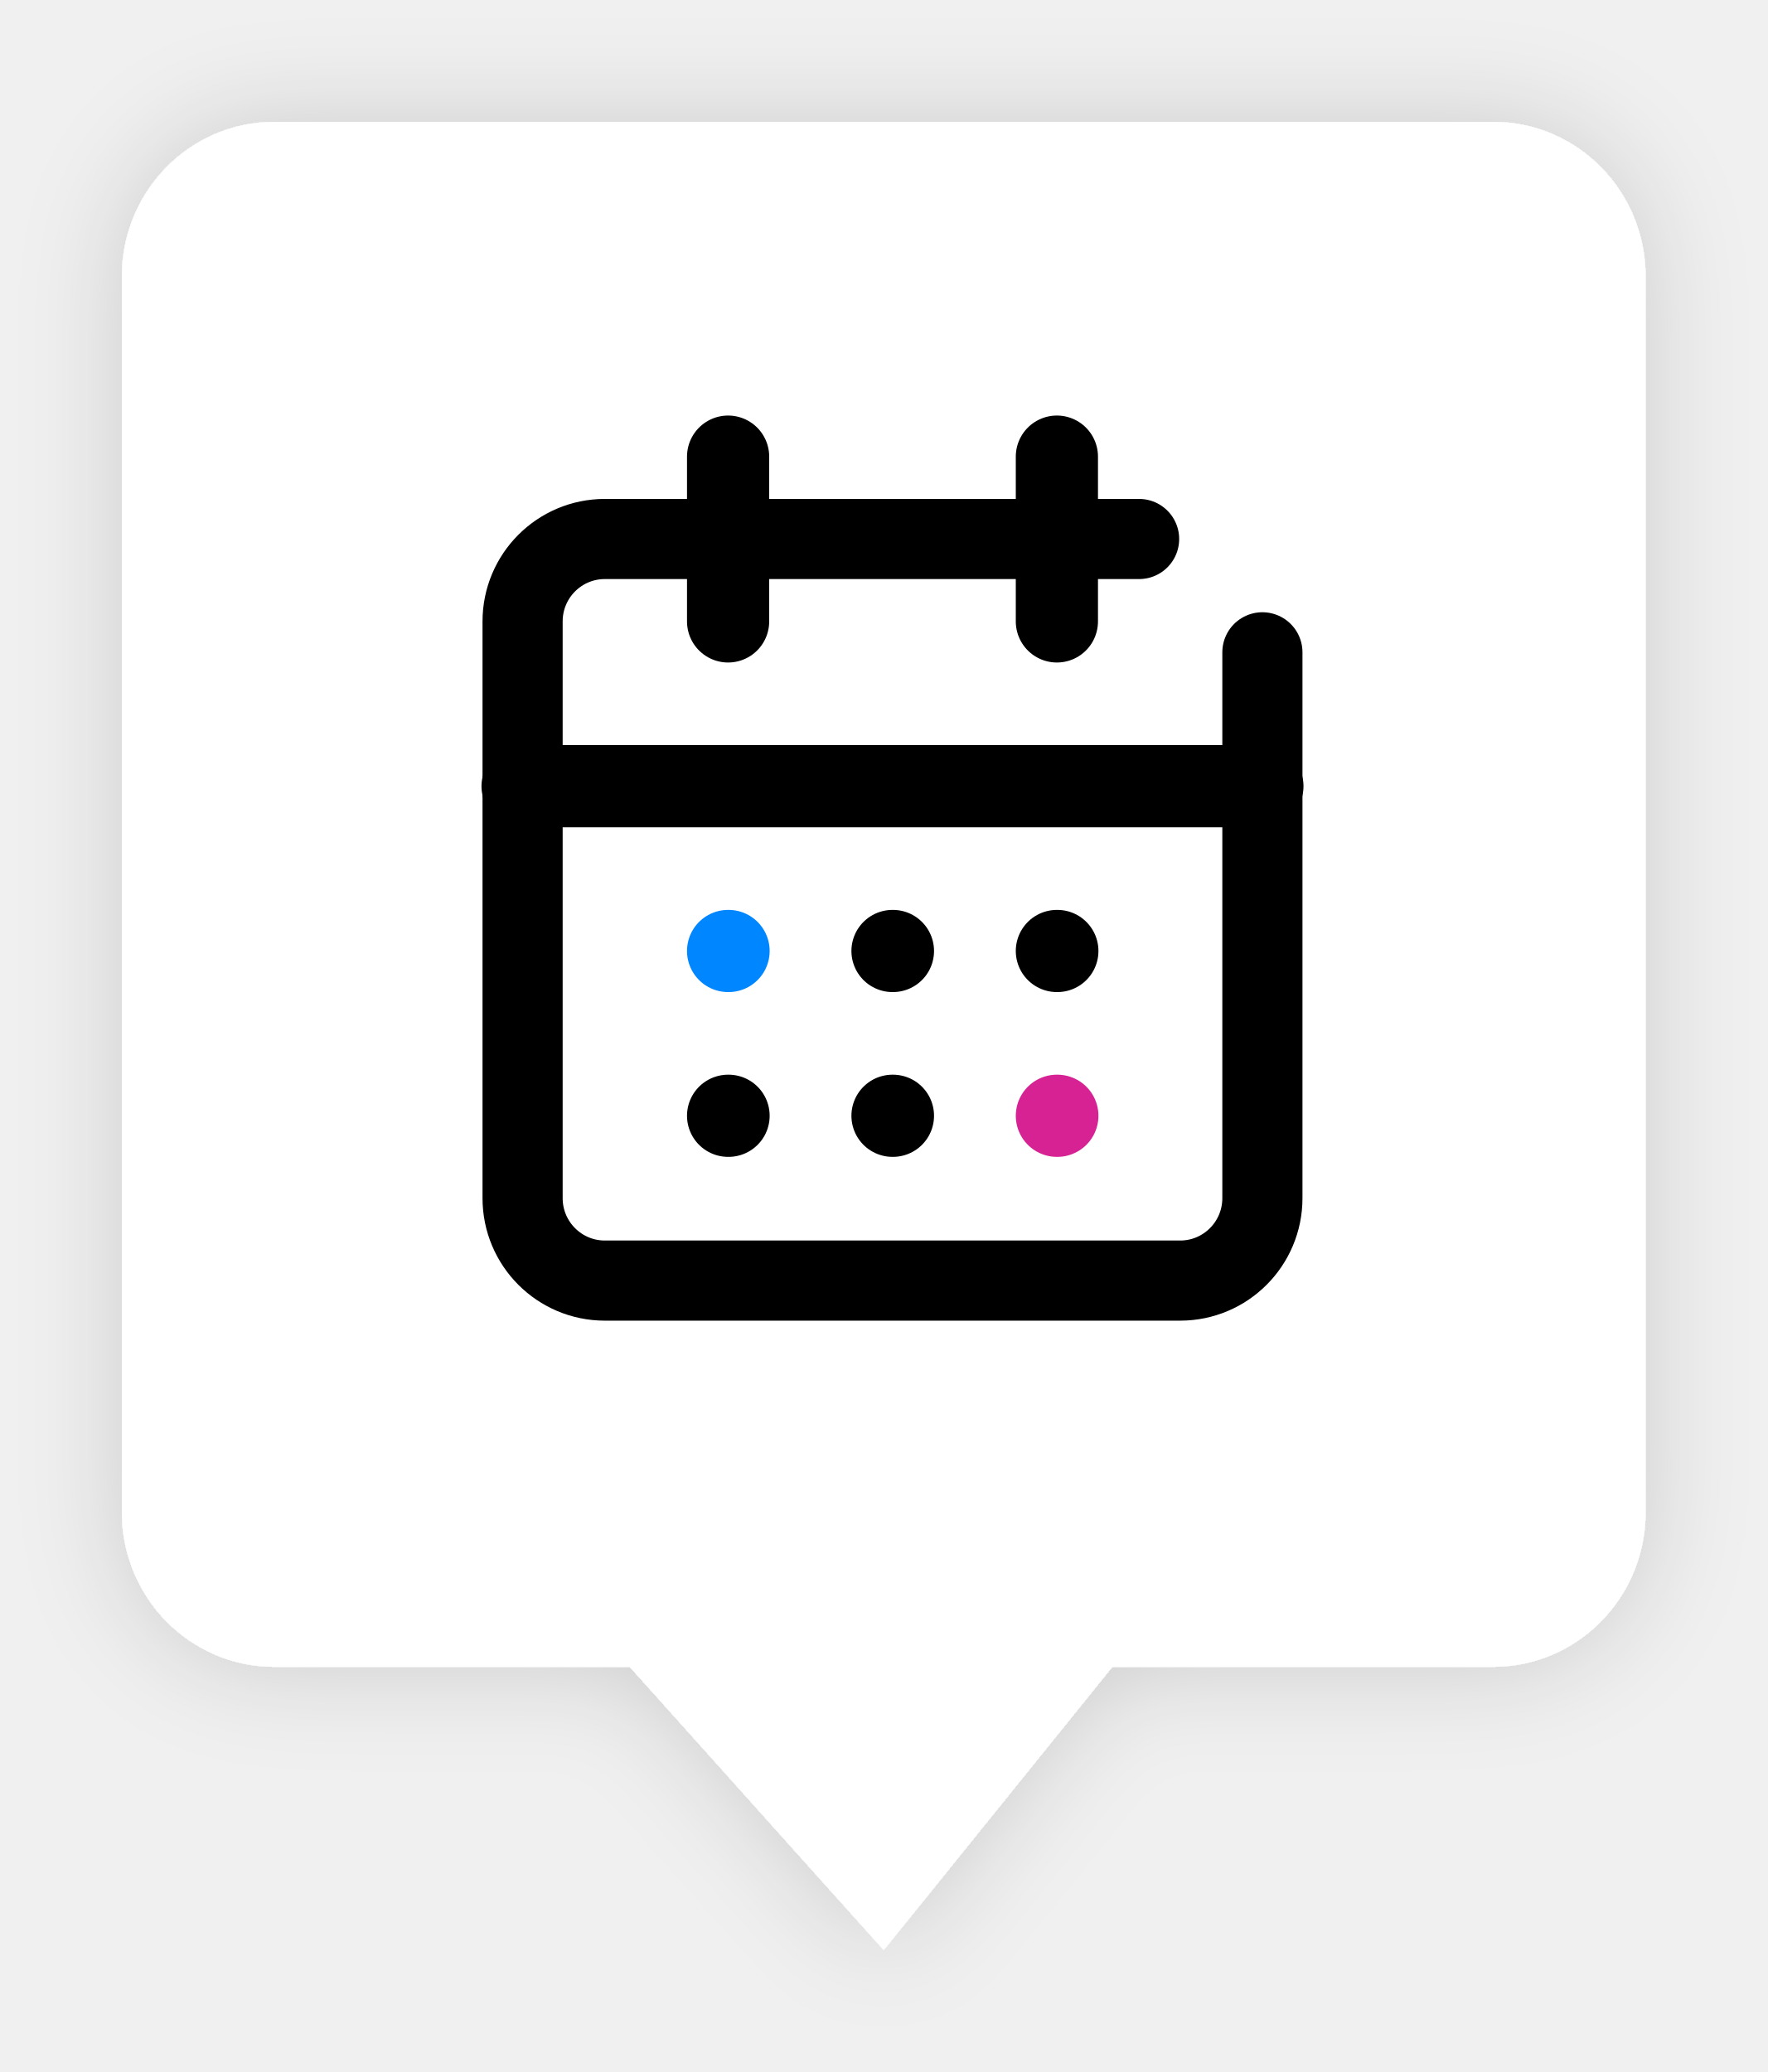
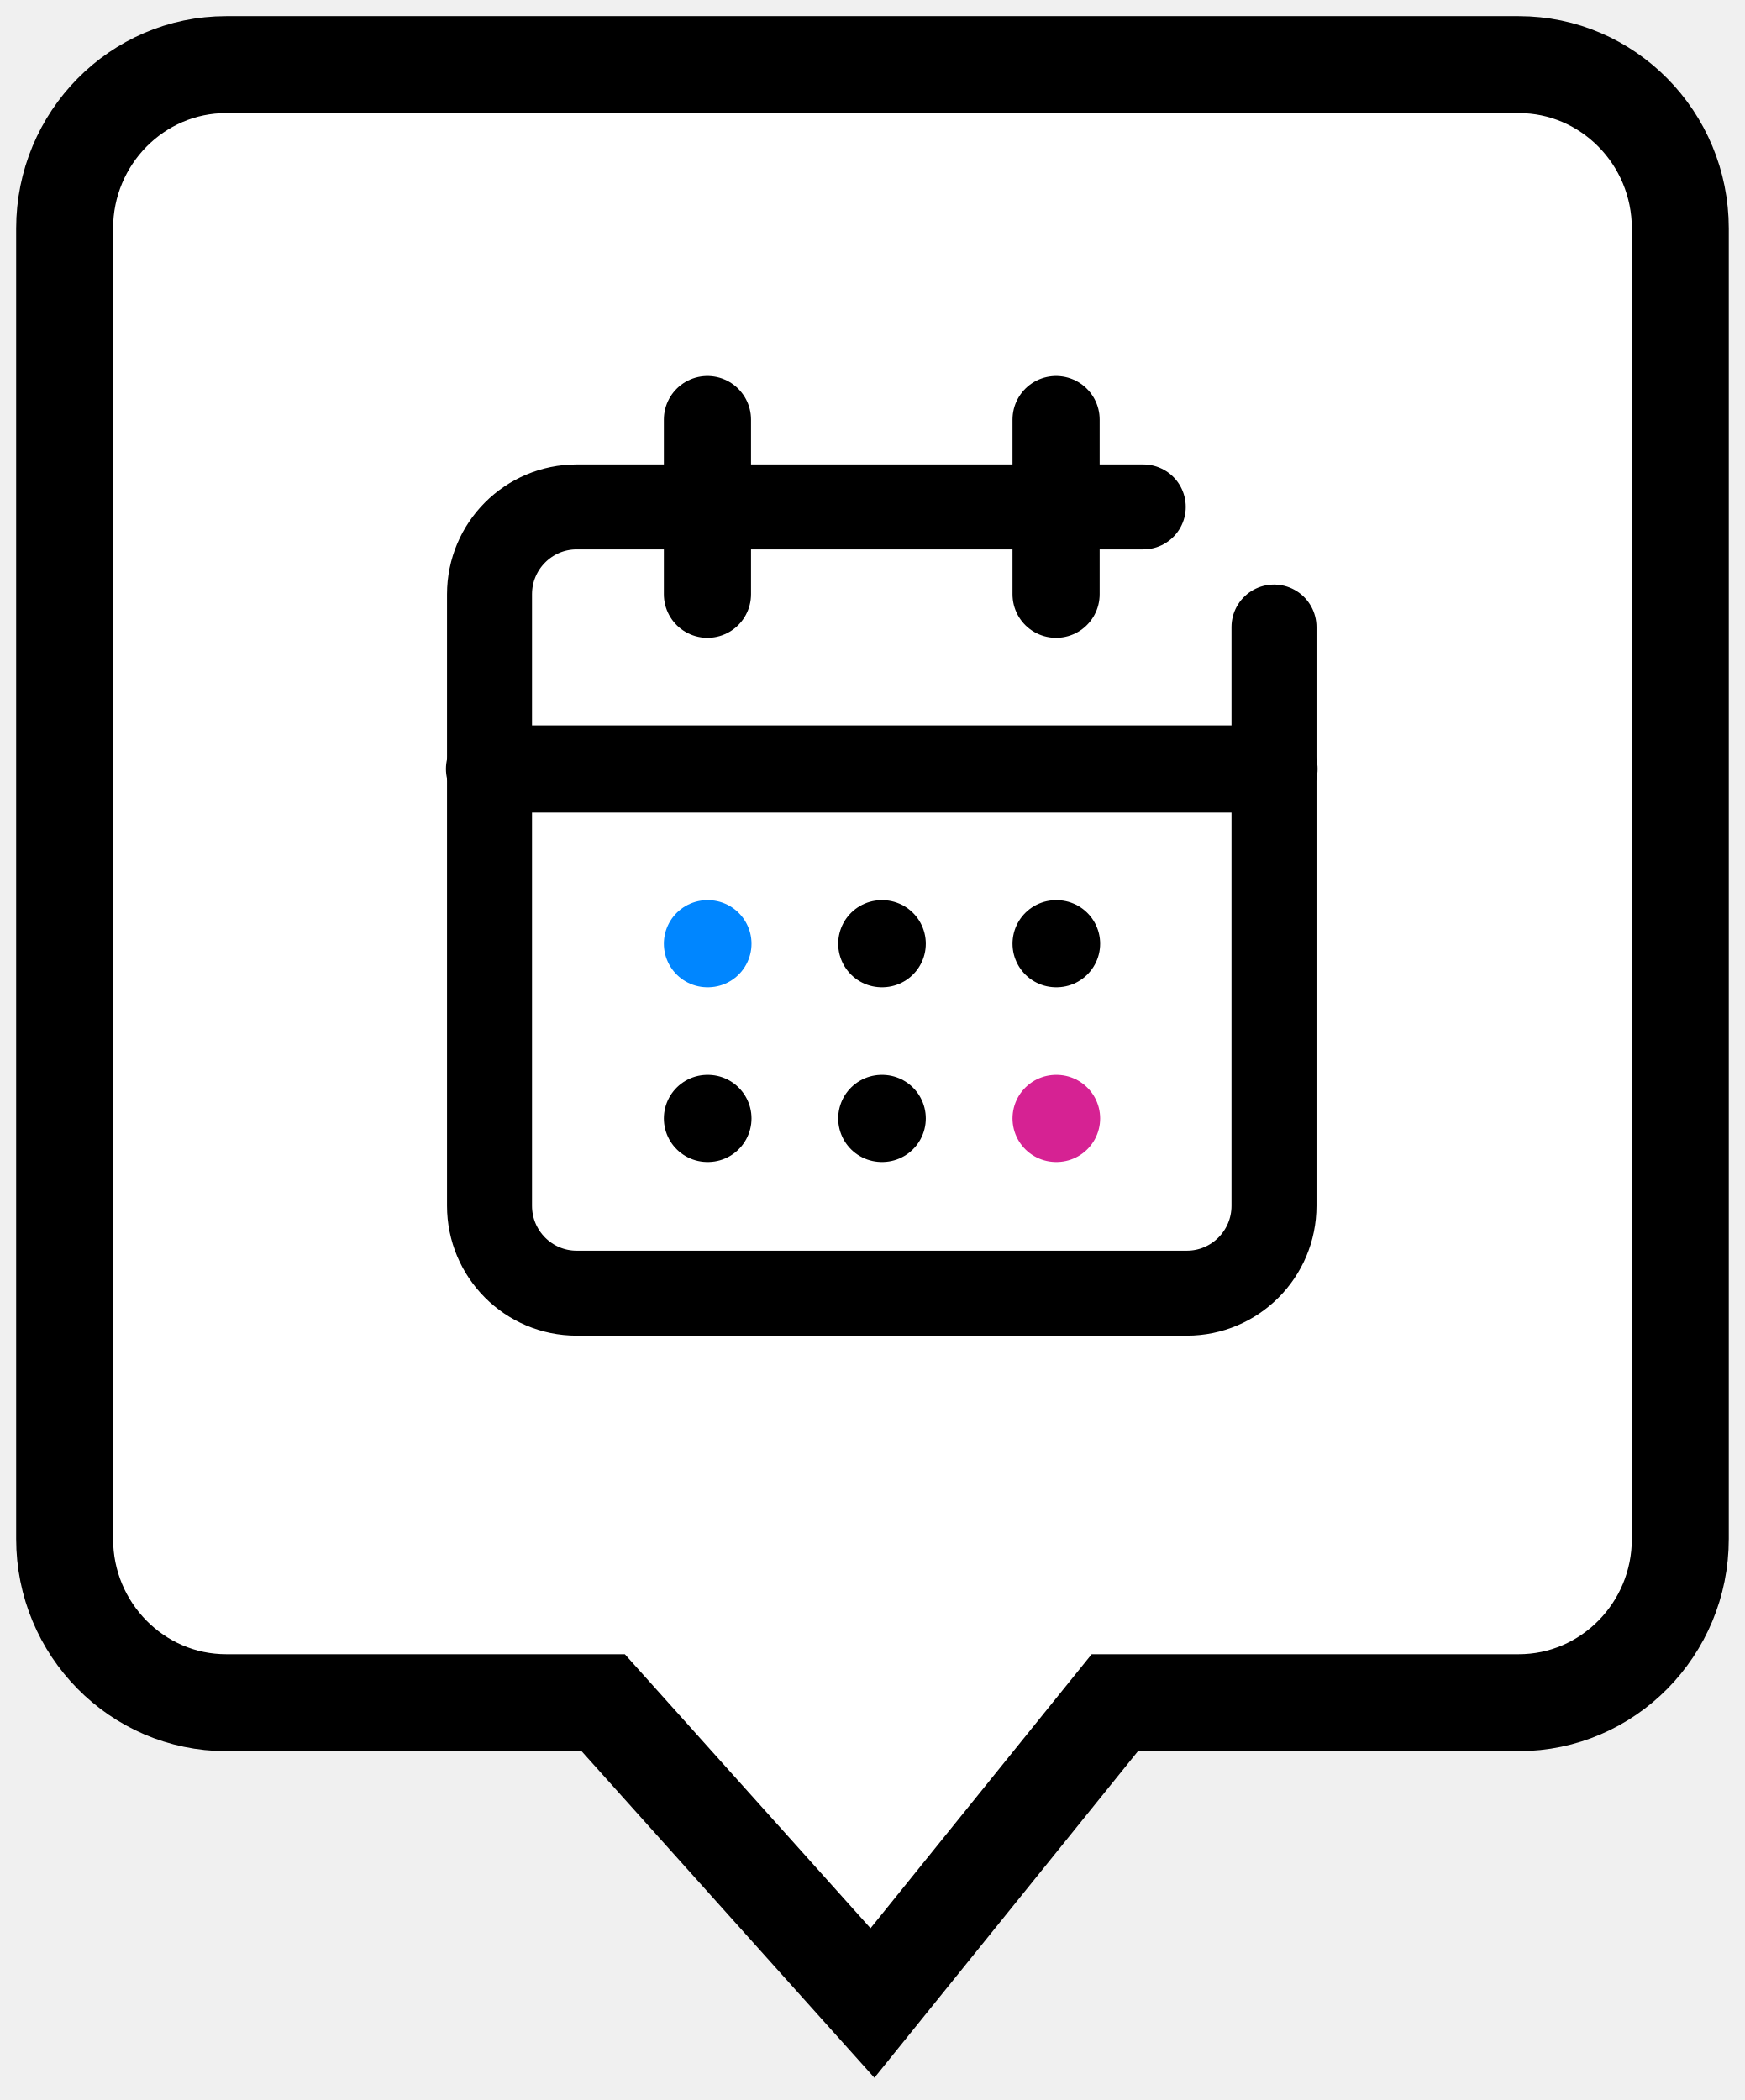
- <svg xmlns="http://www.w3.org/2000/svg" width="58" height="68" viewBox="0 0 58 68" fill="none">
-   <g filter="url(#filter0_d_17_2)">
-     <path d="M49 54.702H36.5L29 63.998L20.667 54.702H9C6.242 54.702 4 52.429 4 49.632V9.07C4 6.273 6.242 4 9 4H49C51.758 4 54 6.273 54 9.07V49.632C54 52.429 51.758 54.702 49 54.702Z" fill="white" />
-   </g>
-   <path d="M41.426 21.408V39.322C41.426 40.816 40.218 42.027 38.728 42.027H19.847C18.357 42.027 17.149 40.816 17.149 39.322V20.394C17.149 18.9 18.357 17.689 19.847 17.689H37.38" stroke="black" stroke-width="2.63" stroke-linecap="round" stroke-linejoin="round" />
-   <path d="M34.682 14.986V20.394" stroke="black" stroke-width="2.697" stroke-linecap="round" stroke-linejoin="round" />
-   <path d="M23.893 14.986V20.394" stroke="black" stroke-width="2.697" stroke-linecap="round" stroke-linejoin="round" />
-   <path d="M17.149 25.802H41.426" stroke="black" stroke-width="2.697" stroke-linecap="round" stroke-linejoin="round" />
-   <path d="M23.893 31.21H23.908" stroke="#0086FF" stroke-width="2.697" stroke-linecap="round" stroke-linejoin="round" />
-   <path d="M29.288 31.21H29.302" stroke="black" stroke-width="2.697" stroke-linecap="round" stroke-linejoin="round" />
-   <path d="M34.682 31.21H34.697" stroke="black" stroke-width="2.697" stroke-linecap="round" stroke-linejoin="round" />
-   <path d="M23.893 36.618H23.908" stroke="black" stroke-width="2.697" stroke-linecap="round" stroke-linejoin="round" />
-   <path d="M29.288 36.618H29.302" stroke="black" stroke-width="2.697" stroke-linecap="round" stroke-linejoin="round" />
-   <path d="M34.682 36.618H34.697" stroke="#D62293" stroke-width="2.697" stroke-linecap="round" stroke-linejoin="round" />
-   <defs>
-     <filter id="filter0_d_17_2" x="0.628" y="0.628" width="56.743" height="66.741" filterUnits="userSpaceOnUse" color-interpolation-filters="sRGB">
-       <feFlood flood-opacity="0" result="BackgroundImageFix" />
-       <feColorMatrix in="SourceAlpha" type="matrix" values="0 0 0 0 0 0 0 0 0 0 0 0 0 0 0 0 0 0 127 0" result="hardAlpha" />
-       <feOffset />
-       <feGaussianBlur stdDeviation="1.686" />
-       <feComposite in2="hardAlpha" operator="out" />
-       <feColorMatrix type="matrix" values="0 0 0 0 0 0 0 0 0 0 0 0 0 0 0 0 0 0 0.15 0" />
-       <feBlend mode="normal" in2="BackgroundImageFix" result="effect1_dropShadow_17_2" />
-       <feBlend mode="normal" in="SourceGraphic" in2="effect1_dropShadow_17_2" result="shape" />
-     </filter>
-   </defs>
+ <svg xmlns="http://www.w3.org/2000/svg" width="54" height="65" viewBox="0 0 54 65" fill="none">
+   <path d="M47 52.702H34.5L27 61.998L18.667 52.702H7C4.242 52.702 2 50.429 2 47.632V7.07C2 4.273 4.242 2 7 2H47C49.758 2 52 4.273 52 7.07V47.632C52 50.429 49.758 52.702 47 52.702Z" fill="white" stroke="black" stroke-width="3" />
+   <path d="M39.426 19.408V37.322C39.426 38.816 38.218 40.027 36.728 40.027H17.847C16.357 40.027 15.149 38.816 15.149 37.322V18.394C15.149 16.9 16.357 15.69 17.847 15.69H35.38" stroke="black" stroke-width="2.63" stroke-linecap="round" stroke-linejoin="round" />
+   <path d="M32.682 12.986V18.394" stroke="black" stroke-width="2.697" stroke-linecap="round" stroke-linejoin="round" />
+   <path d="M21.893 12.986V18.394" stroke="black" stroke-width="2.697" stroke-linecap="round" stroke-linejoin="round" />
+   <path d="M15.149 23.802H39.426" stroke="black" stroke-width="2.697" stroke-linecap="round" stroke-linejoin="round" />
+   <path d="M21.893 29.21H21.908" stroke="#0086FF" stroke-width="2.697" stroke-linecap="round" stroke-linejoin="round" />
+   <path d="M27.288 29.21H27.302" stroke="black" stroke-width="2.697" stroke-linecap="round" stroke-linejoin="round" />
+   <path d="M32.682 29.21H32.697" stroke="black" stroke-width="2.697" stroke-linecap="round" stroke-linejoin="round" />
+   <path d="M21.893 34.618H21.908" stroke="black" stroke-width="2.697" stroke-linecap="round" stroke-linejoin="round" />
+   <path d="M27.288 34.618H27.302" stroke="black" stroke-width="2.697" stroke-linecap="round" stroke-linejoin="round" />
+   <path d="M32.682 34.618H32.697" stroke="#D62293" stroke-width="2.697" stroke-linecap="round" stroke-linejoin="round" />
</svg>
